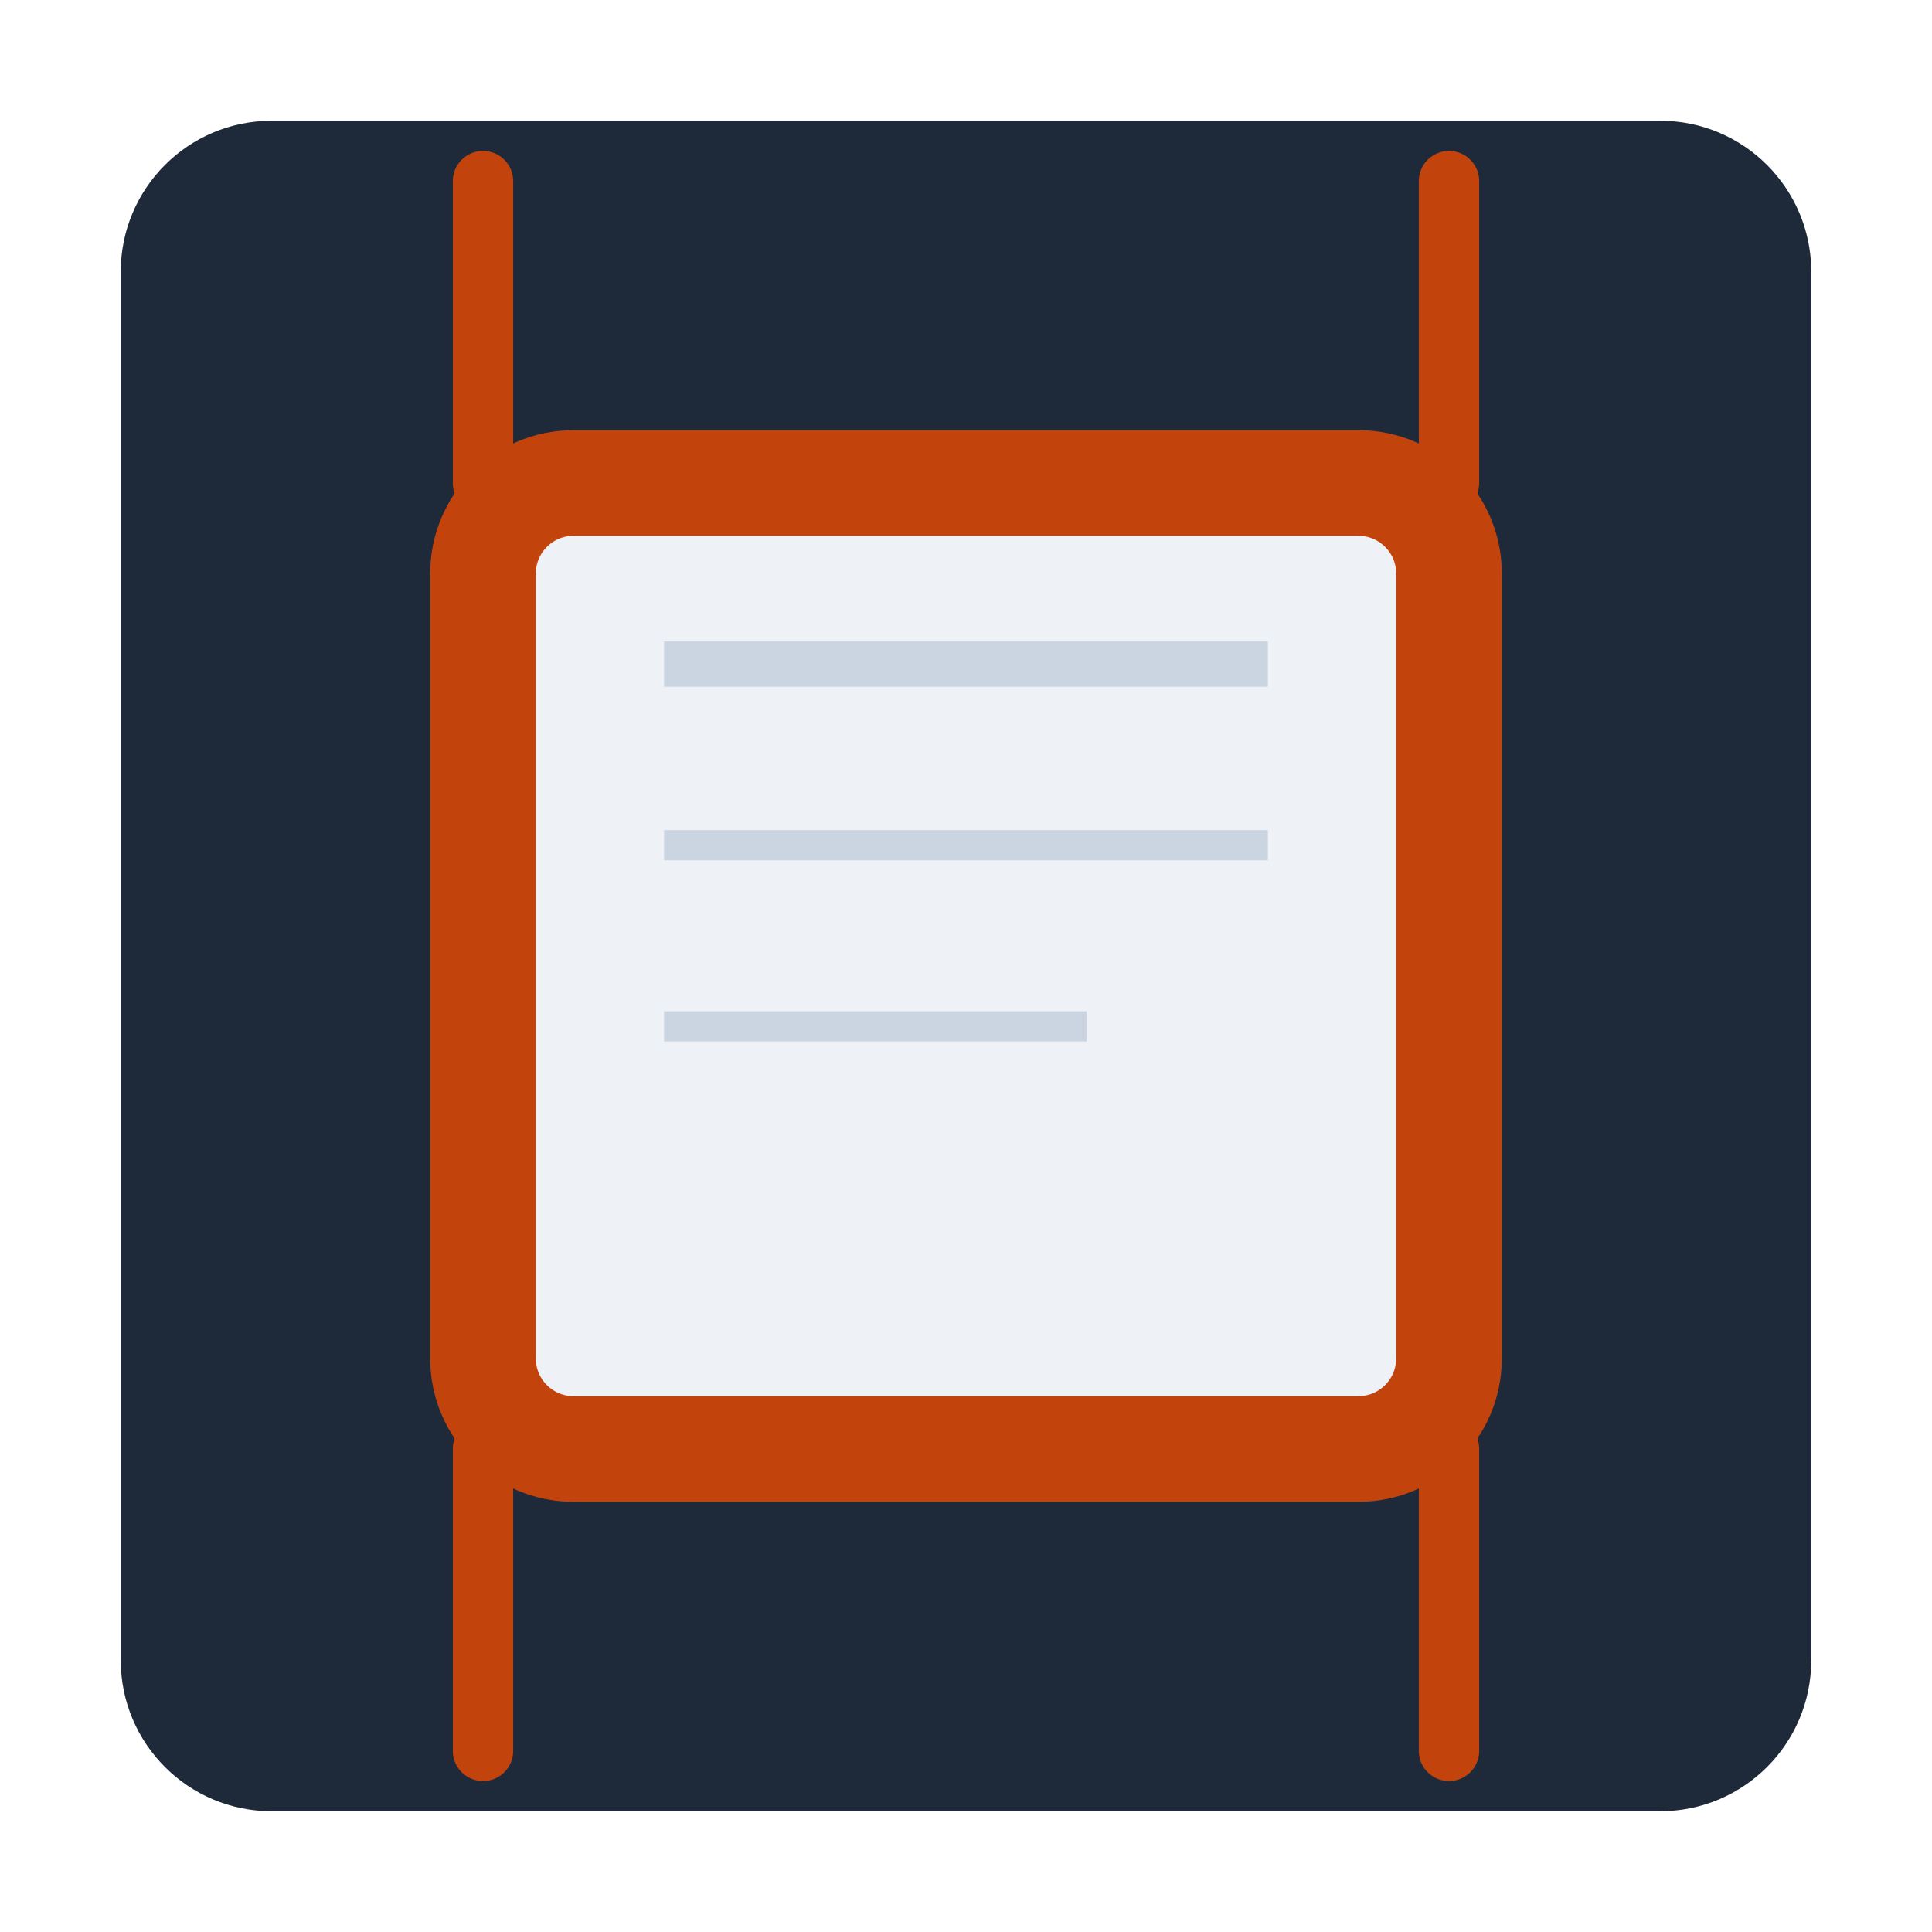
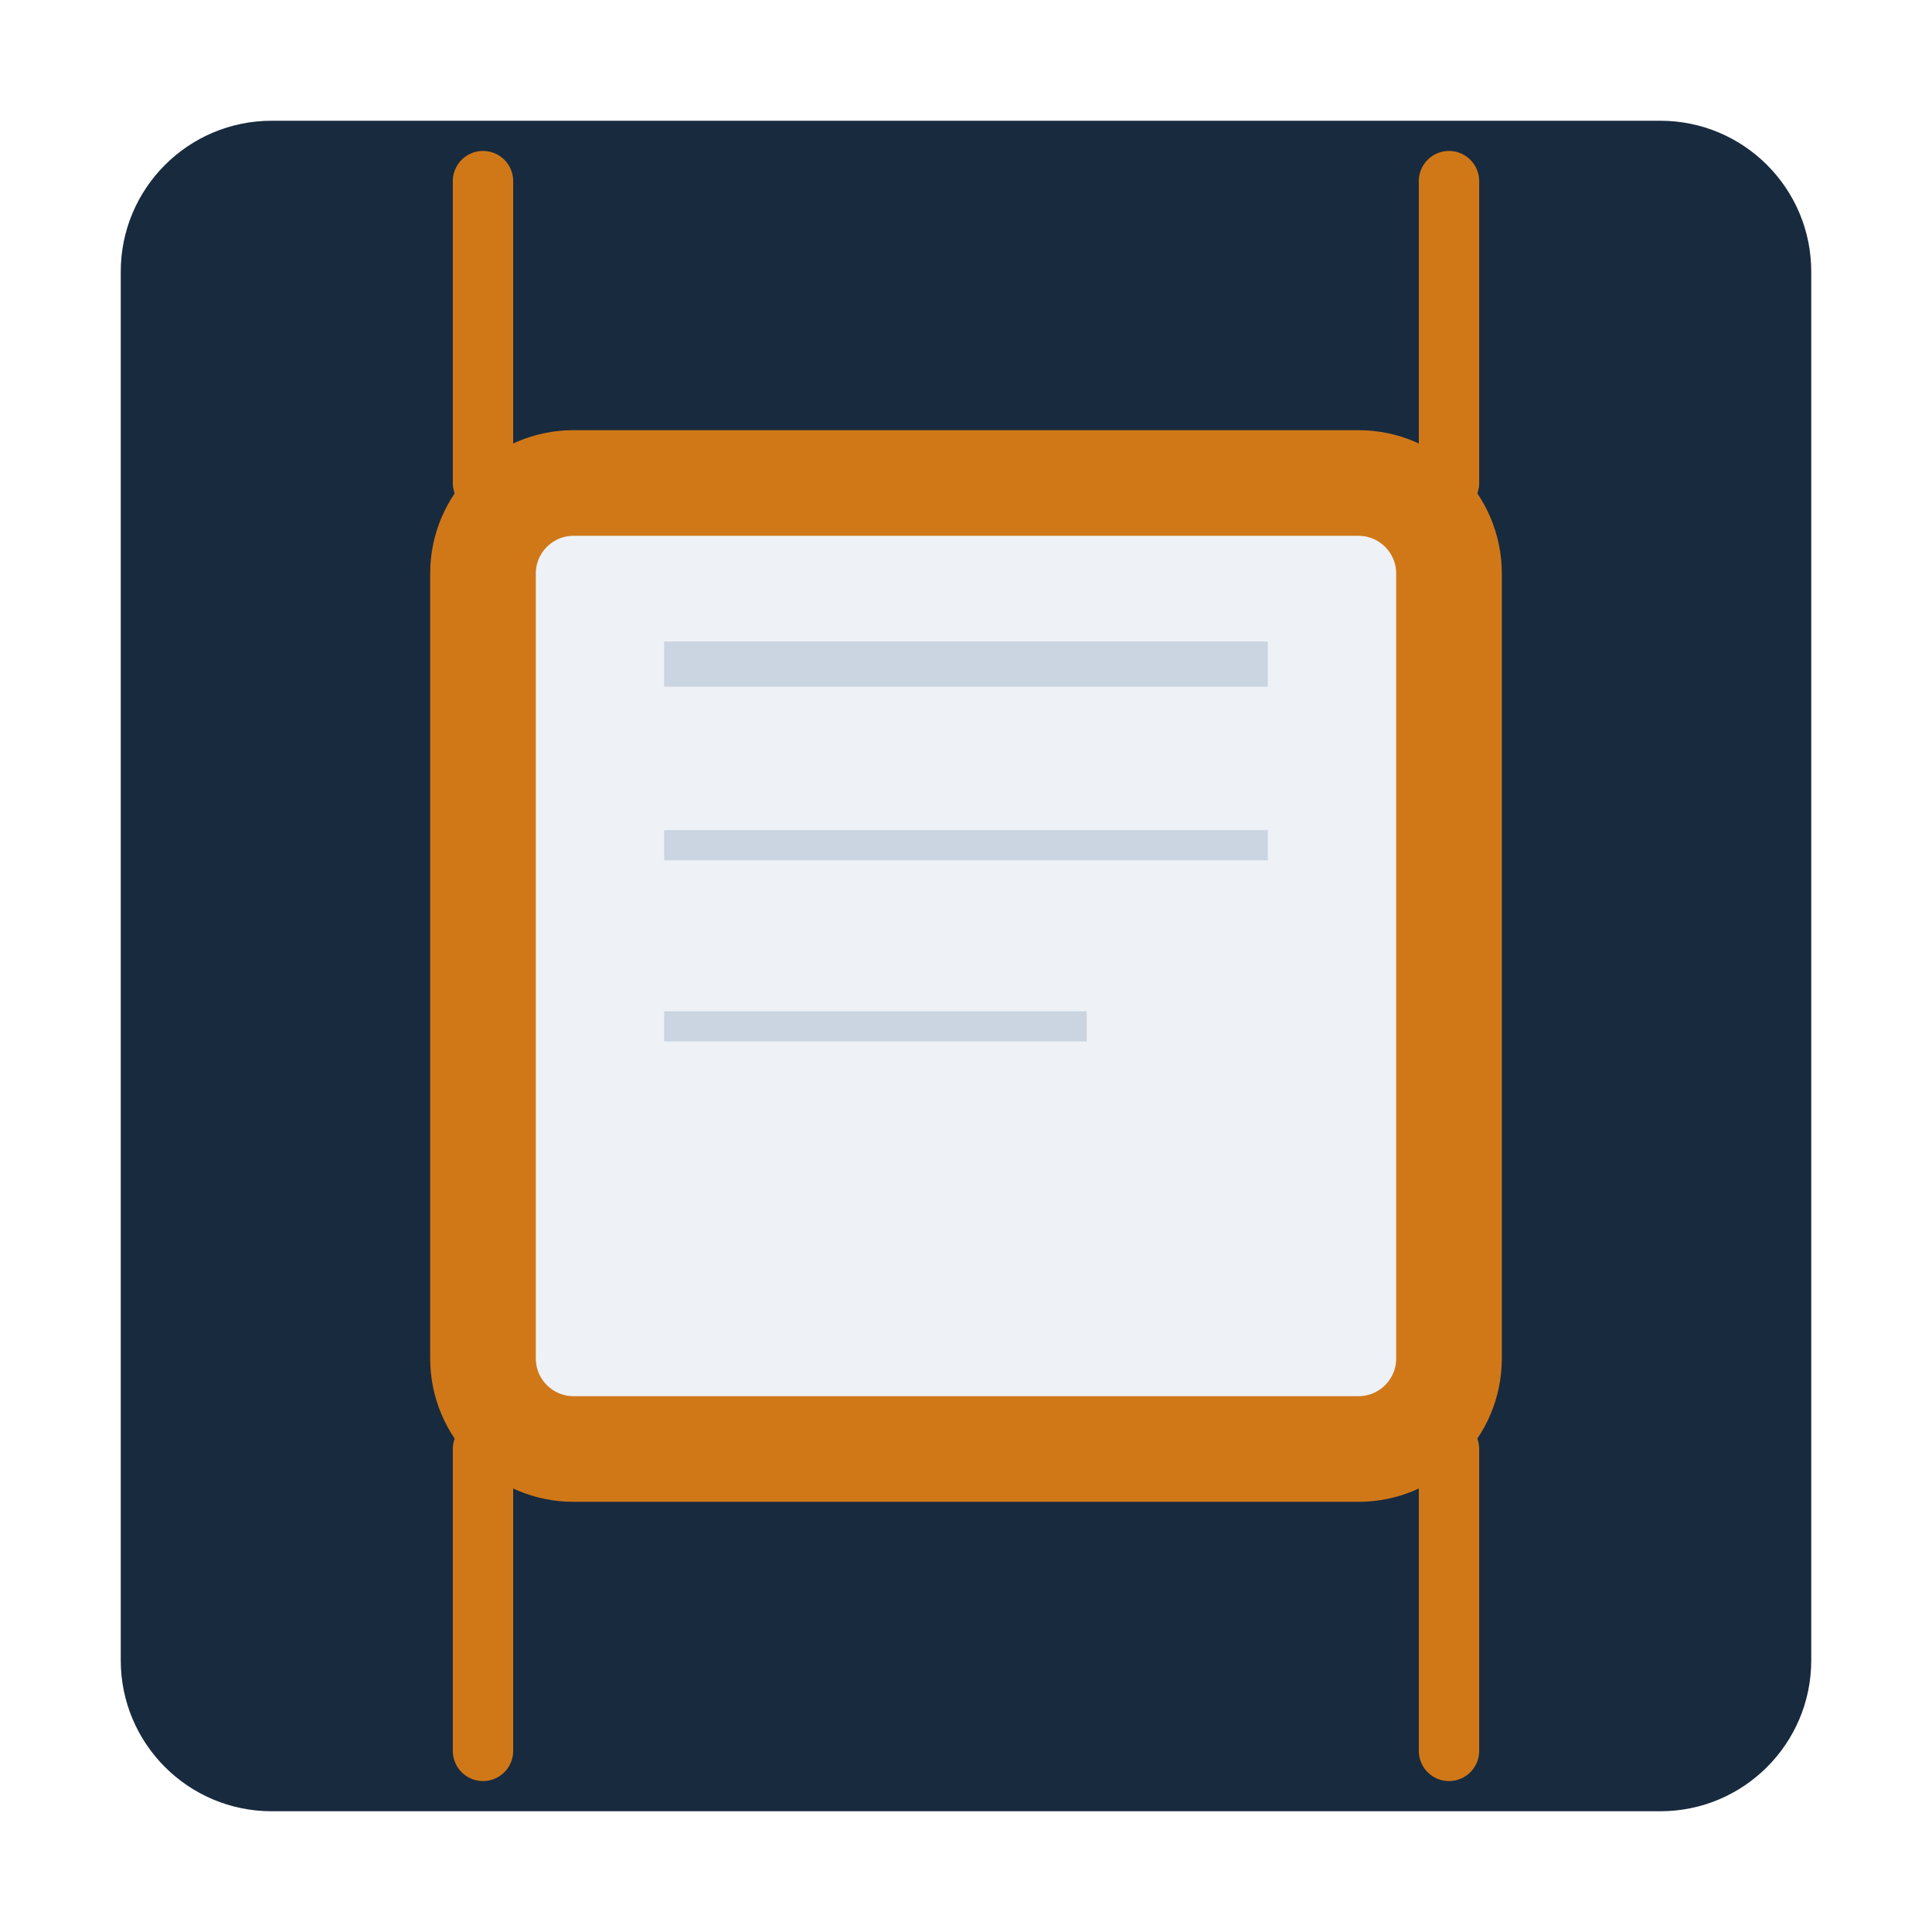
<svg xmlns="http://www.w3.org/2000/svg" viewBox="0 0 64 64">
-   <rect x="4" y="4" width="56" height="56" rx="5" fill="#1E2A3A" />
+   <rect x="4" y="4" width="56" height="56" rx="5" fill="#182A3E" />
  <rect x="16" y="16" width="32" height="32" rx="3" fill="#EEF2F7" />
-   <rect x="16" y="16" width="32" height="32" rx="3" fill="none" stroke="#C2440C" stroke-width="3.5" />
-   <line x1="16" y1="6" x2="16" y2="16" stroke="#C2440C" stroke-width="2" stroke-linecap="round" />
-   <line x1="48" y1="6" x2="48" y2="16" stroke="#C2440C" stroke-width="2" stroke-linecap="round" />
-   <line x1="16" y1="48" x2="16" y2="58" stroke="#C2440C" stroke-width="2" stroke-linecap="round" />
-   <line x1="48" y1="48" x2="48" y2="58" stroke="#C2440C" stroke-width="2" stroke-linecap="round" />
+   <rect x="16" y="16" width="32" height="32" rx="3" fill="none" stroke="#D07818" stroke-width="3.5" />
+   <line x1="16" y1="6" x2="16" y2="16" stroke="#D07818" stroke-width="2" stroke-linecap="round" />
+   <line x1="48" y1="6" x2="48" y2="16" stroke="#D07818" stroke-width="2" stroke-linecap="round" />
+   <line x1="16" y1="48" x2="16" y2="58" stroke="#D07818" stroke-width="2" stroke-linecap="round" />
+   <line x1="48" y1="48" x2="48" y2="58" stroke="#D07818" stroke-width="2" stroke-linecap="round" />
  <line x1="22" y1="22" x2="42" y2="22" stroke="#CBD5E1" stroke-width="1.5" />
  <line x1="22" y1="28" x2="42" y2="28" stroke="#CBD5E1" stroke-width="1" />
  <line x1="22" y1="34" x2="36" y2="34" stroke="#CBD5E1" stroke-width="1" />
</svg>
